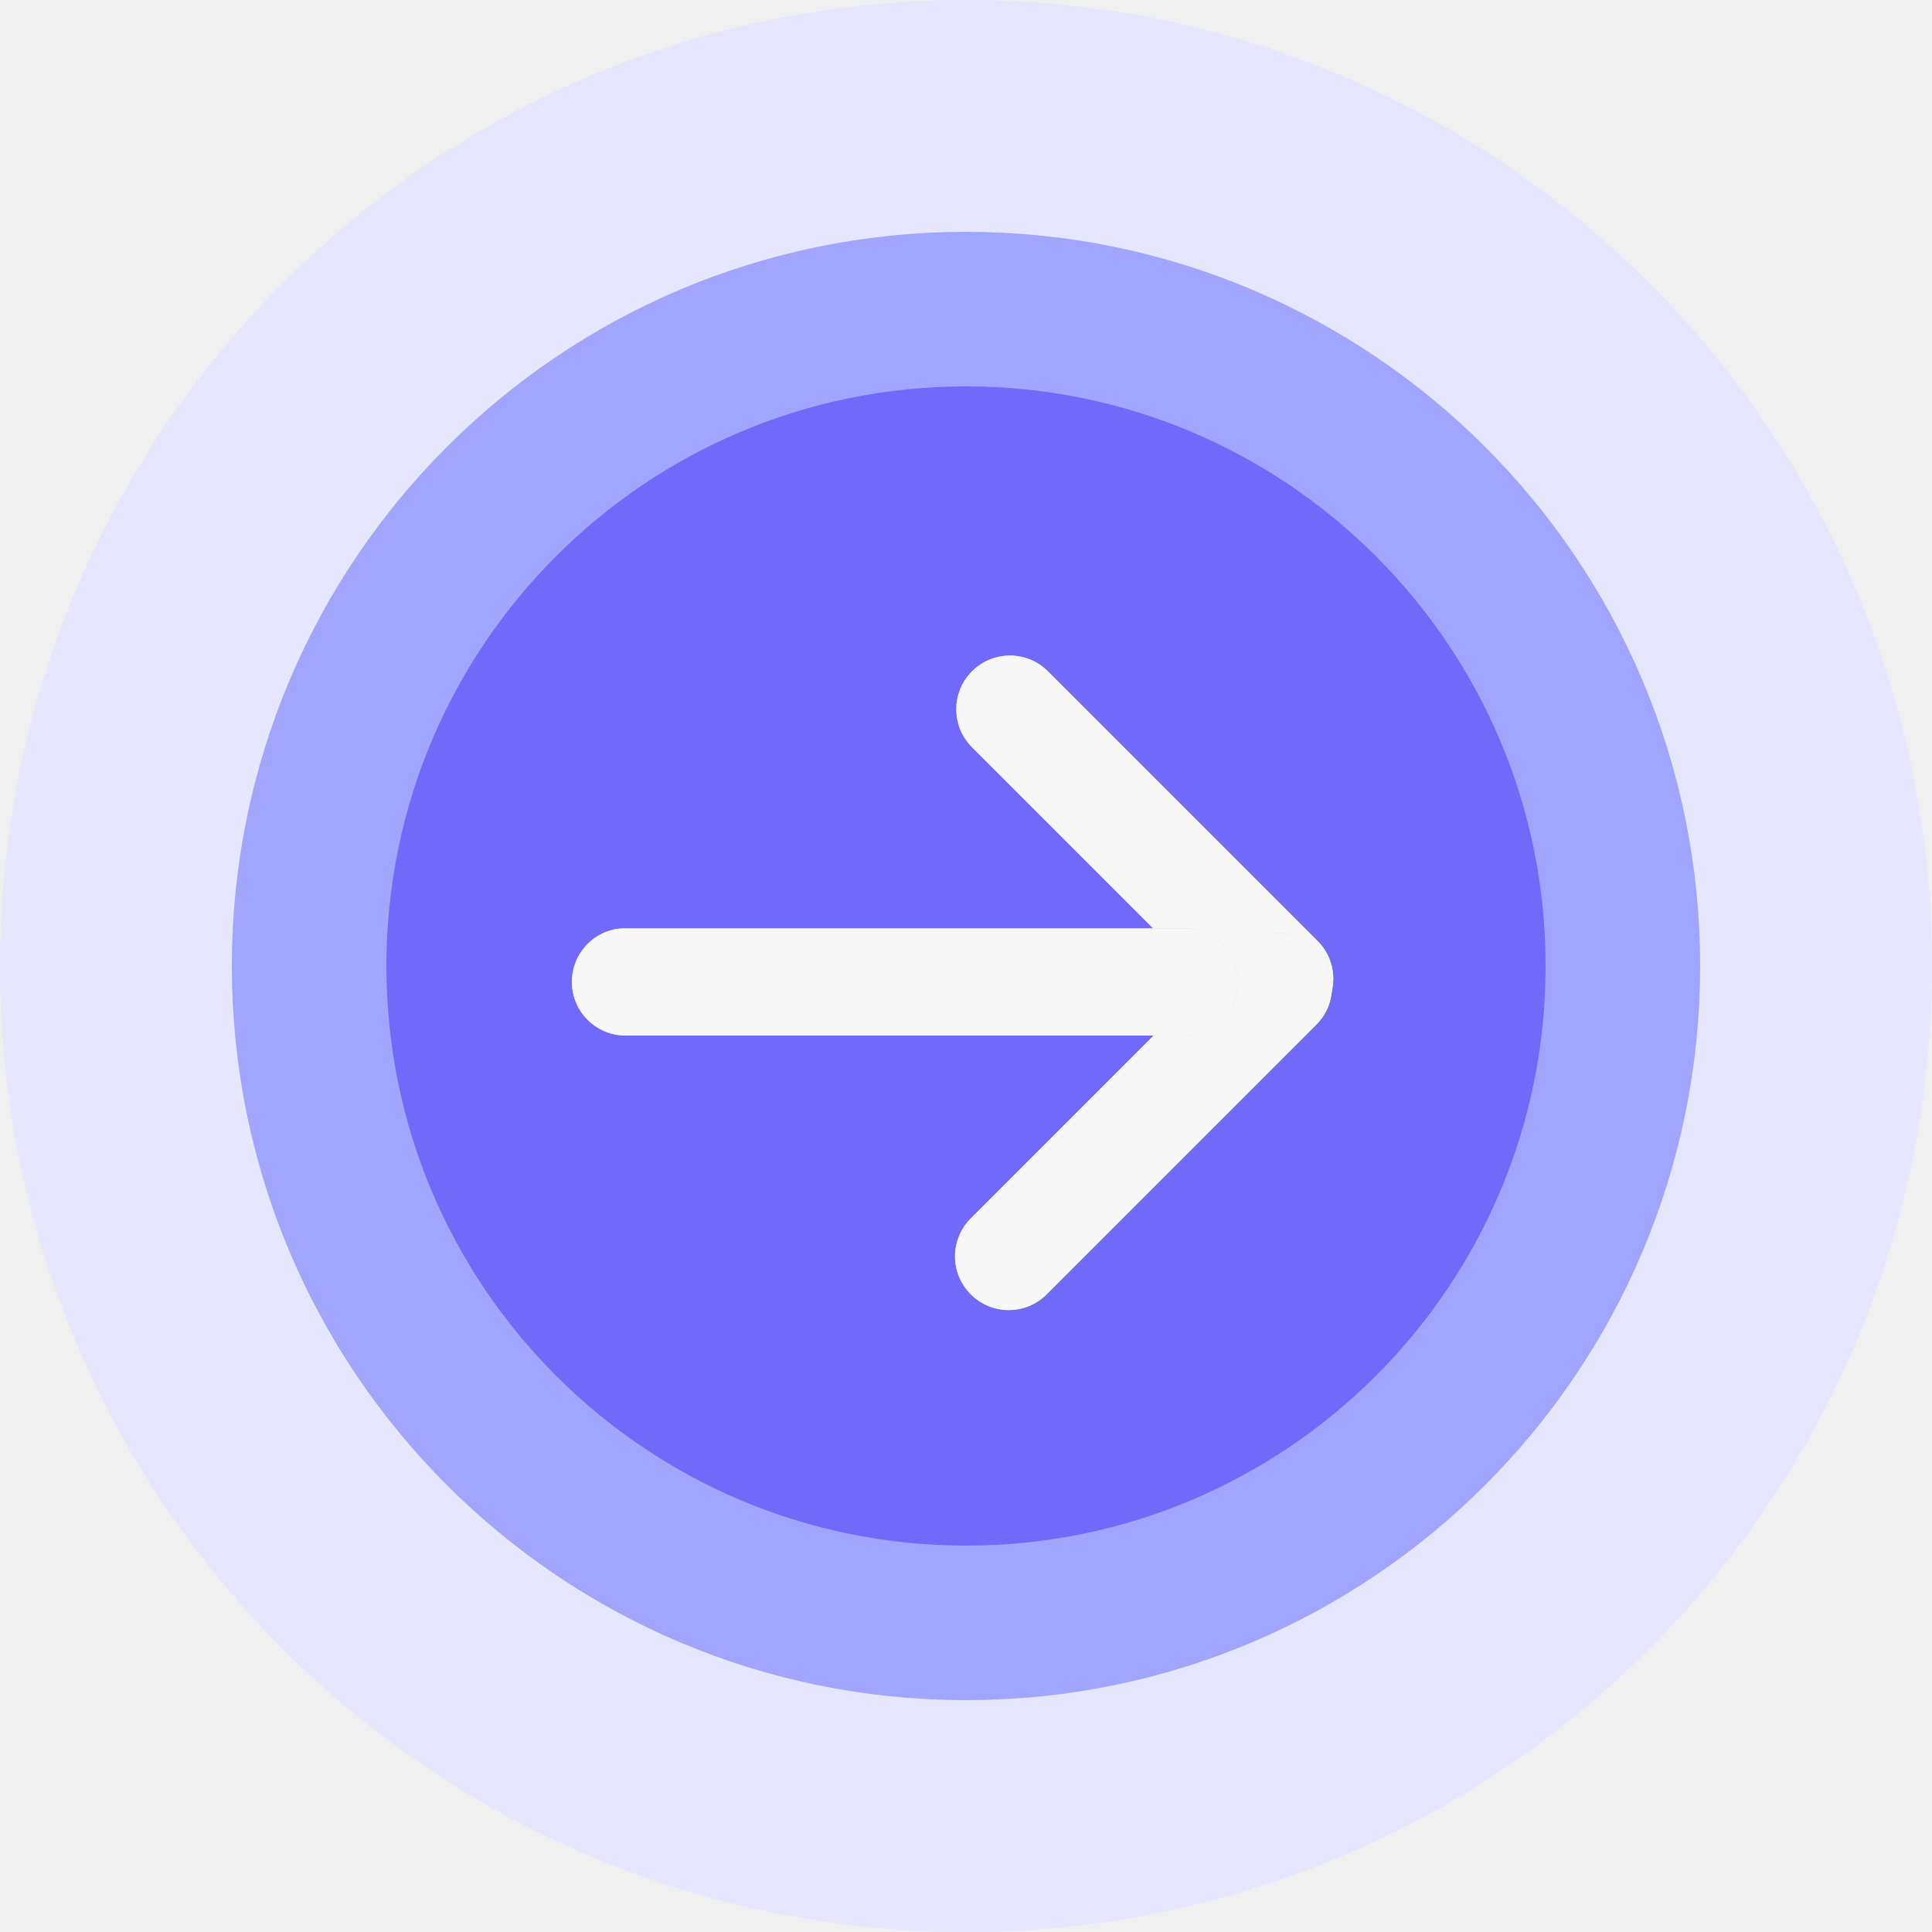
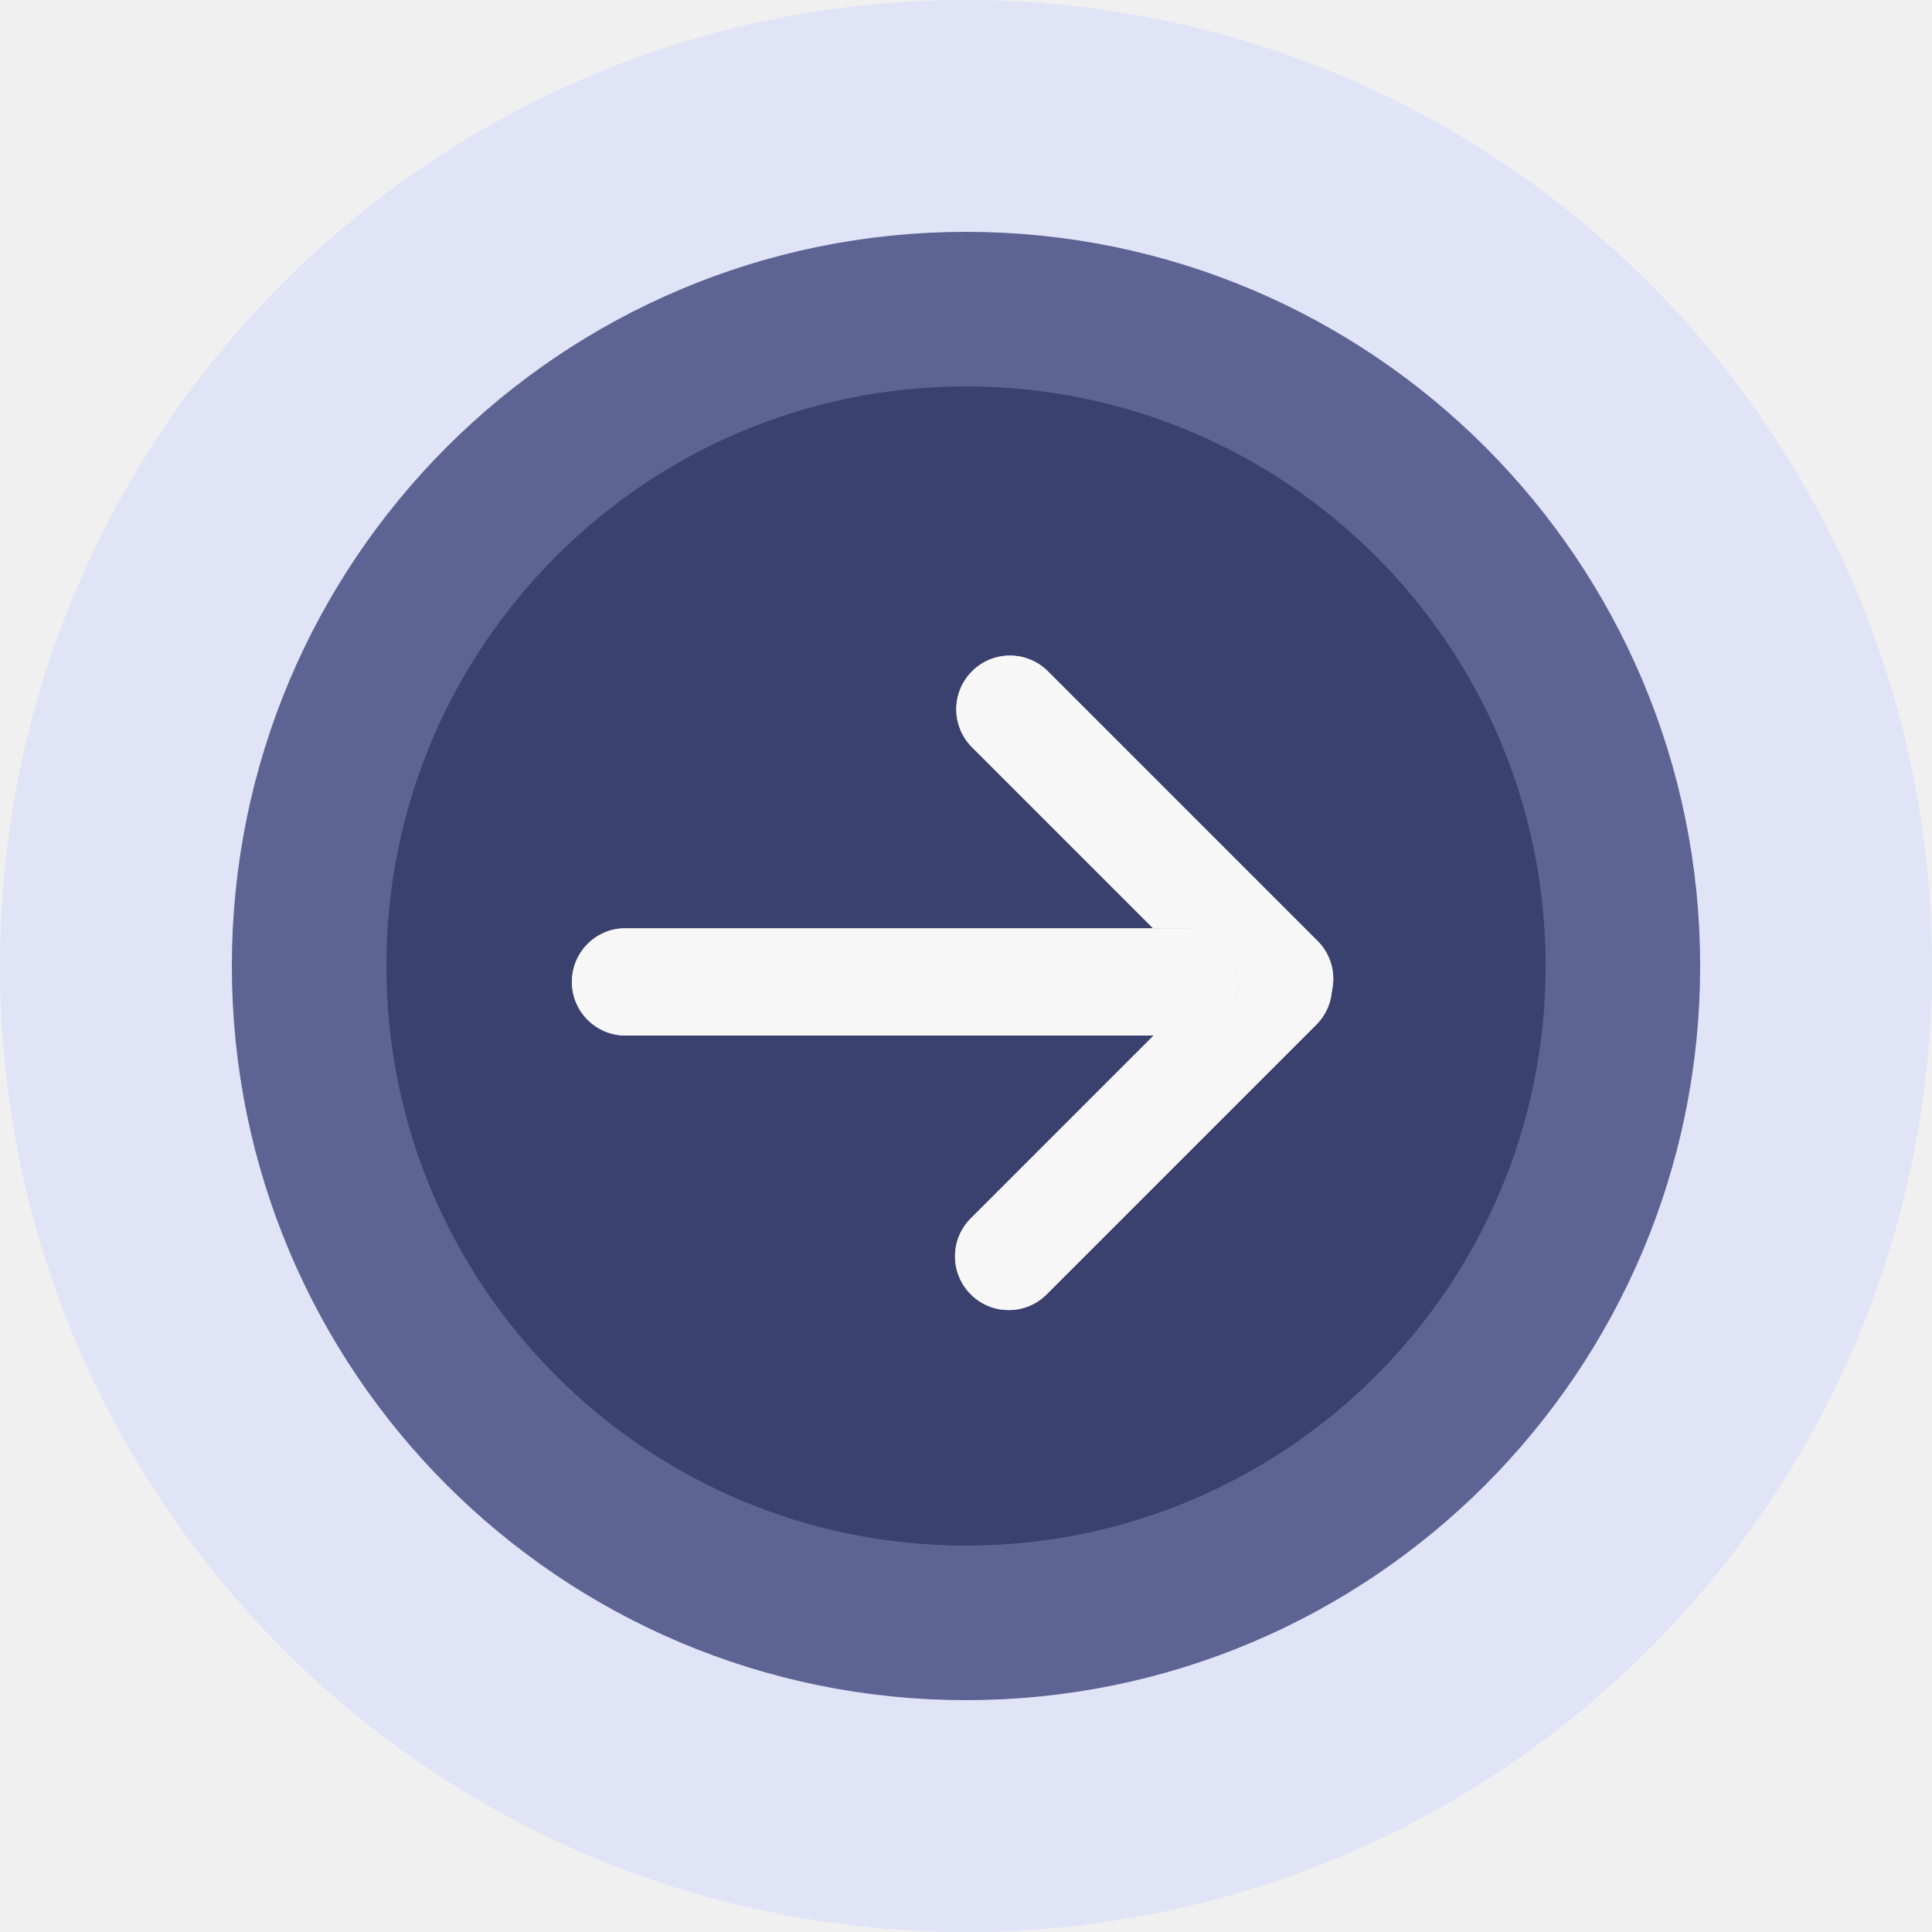
<svg xmlns="http://www.w3.org/2000/svg" width="25" height="25" viewBox="0 0 25 25" fill="none">
-   <circle cx="12.5" cy="12.5" r="12.5" fill="#E6E6FF" />
-   <circle cx="12.5" cy="12.5" r="8.5" fill="#7069FA" stroke="#A1A5FD" stroke-width="2" />
+   <circle cx="12.5" cy="12.5" r="12.5" fill="#E1E4F7" />
+   <circle cx="12.5" cy="12.5" r="8.5" fill="#3A416F" stroke="#5D6494" stroke-width="2" />
  <mask id="mask0_227_999" style="mask-type:luminance" maskUnits="userSpaceOnUse" x="3" y="3" width="19" height="19">
    <circle cx="12.5" cy="12.5" r="8.5" fill="white" stroke="white" stroke-width="2" />
  </mask>
  <g mask="url(#mask0_227_999)">
</g>
  <rect width="6.323" height="1.389" rx="0.694" transform="matrix(-0.707107 -0.707107 -0.707107 0.707107 17.54 12.6667)" fill="#D8D8D8" />
  <mask id="mask1_227_999" style="mask-type:luminance" maskUnits="userSpaceOnUse" x="12" y="8" width="6" height="6">
    <rect width="6.323" height="1.389" rx="0.694" transform="matrix(-0.707107 -0.707107 -0.707107 0.707107 17.54 12.6667)" fill="white" />
  </mask>
  <g mask="url(#mask1_227_999)">
    <rect width="7.376" height="3" transform="matrix(-0.707107 -0.707107 -0.707107 0.707107 18.2393 12.5171)" fill="#F7F7F7" />
  </g>
  <rect width="6.323" height="1.389" rx="0.694" transform="matrix(0.707107 -0.707107 -0.707107 -0.707107 13.0527 17.2396)" fill="#D8D8D8" />
  <mask id="mask2_227_999" style="mask-type:luminance" maskUnits="userSpaceOnUse" x="12" y="12" width="6" height="5">
    <rect width="6.323" height="1.389" rx="0.694" transform="matrix(0.707107 -0.707107 -0.707107 -0.707107 13.0527 17.2396)" fill="white" />
  </mask>
  <g mask="url(#mask2_227_999)">
    <rect width="6.988" height="2.4" transform="matrix(0.707107 -0.707107 -0.707107 -0.707107 13.2021 17.9384)" fill="#F7F7F7" />
  </g>
  <rect width="8.622" height="1.389" rx="0.694" transform="matrix(1 0 0 -1 7.40039 13.3999)" fill="#D8D8D8" />
  <mask id="mask3_227_999" style="mask-type:luminance" maskUnits="userSpaceOnUse" x="7" y="12" width="10" height="2">
    <rect width="8.622" height="1.389" rx="0.694" transform="matrix(1 0 0 -1 7.40039 13.3999)" fill="white" />
  </mask>
  <g mask="url(#mask3_227_999)">
    <rect width="9.529" height="1.386" transform="matrix(1 0 0 -1 6.87109 13.3999)" fill="#F7F7F7" />
  </g>
</svg>
